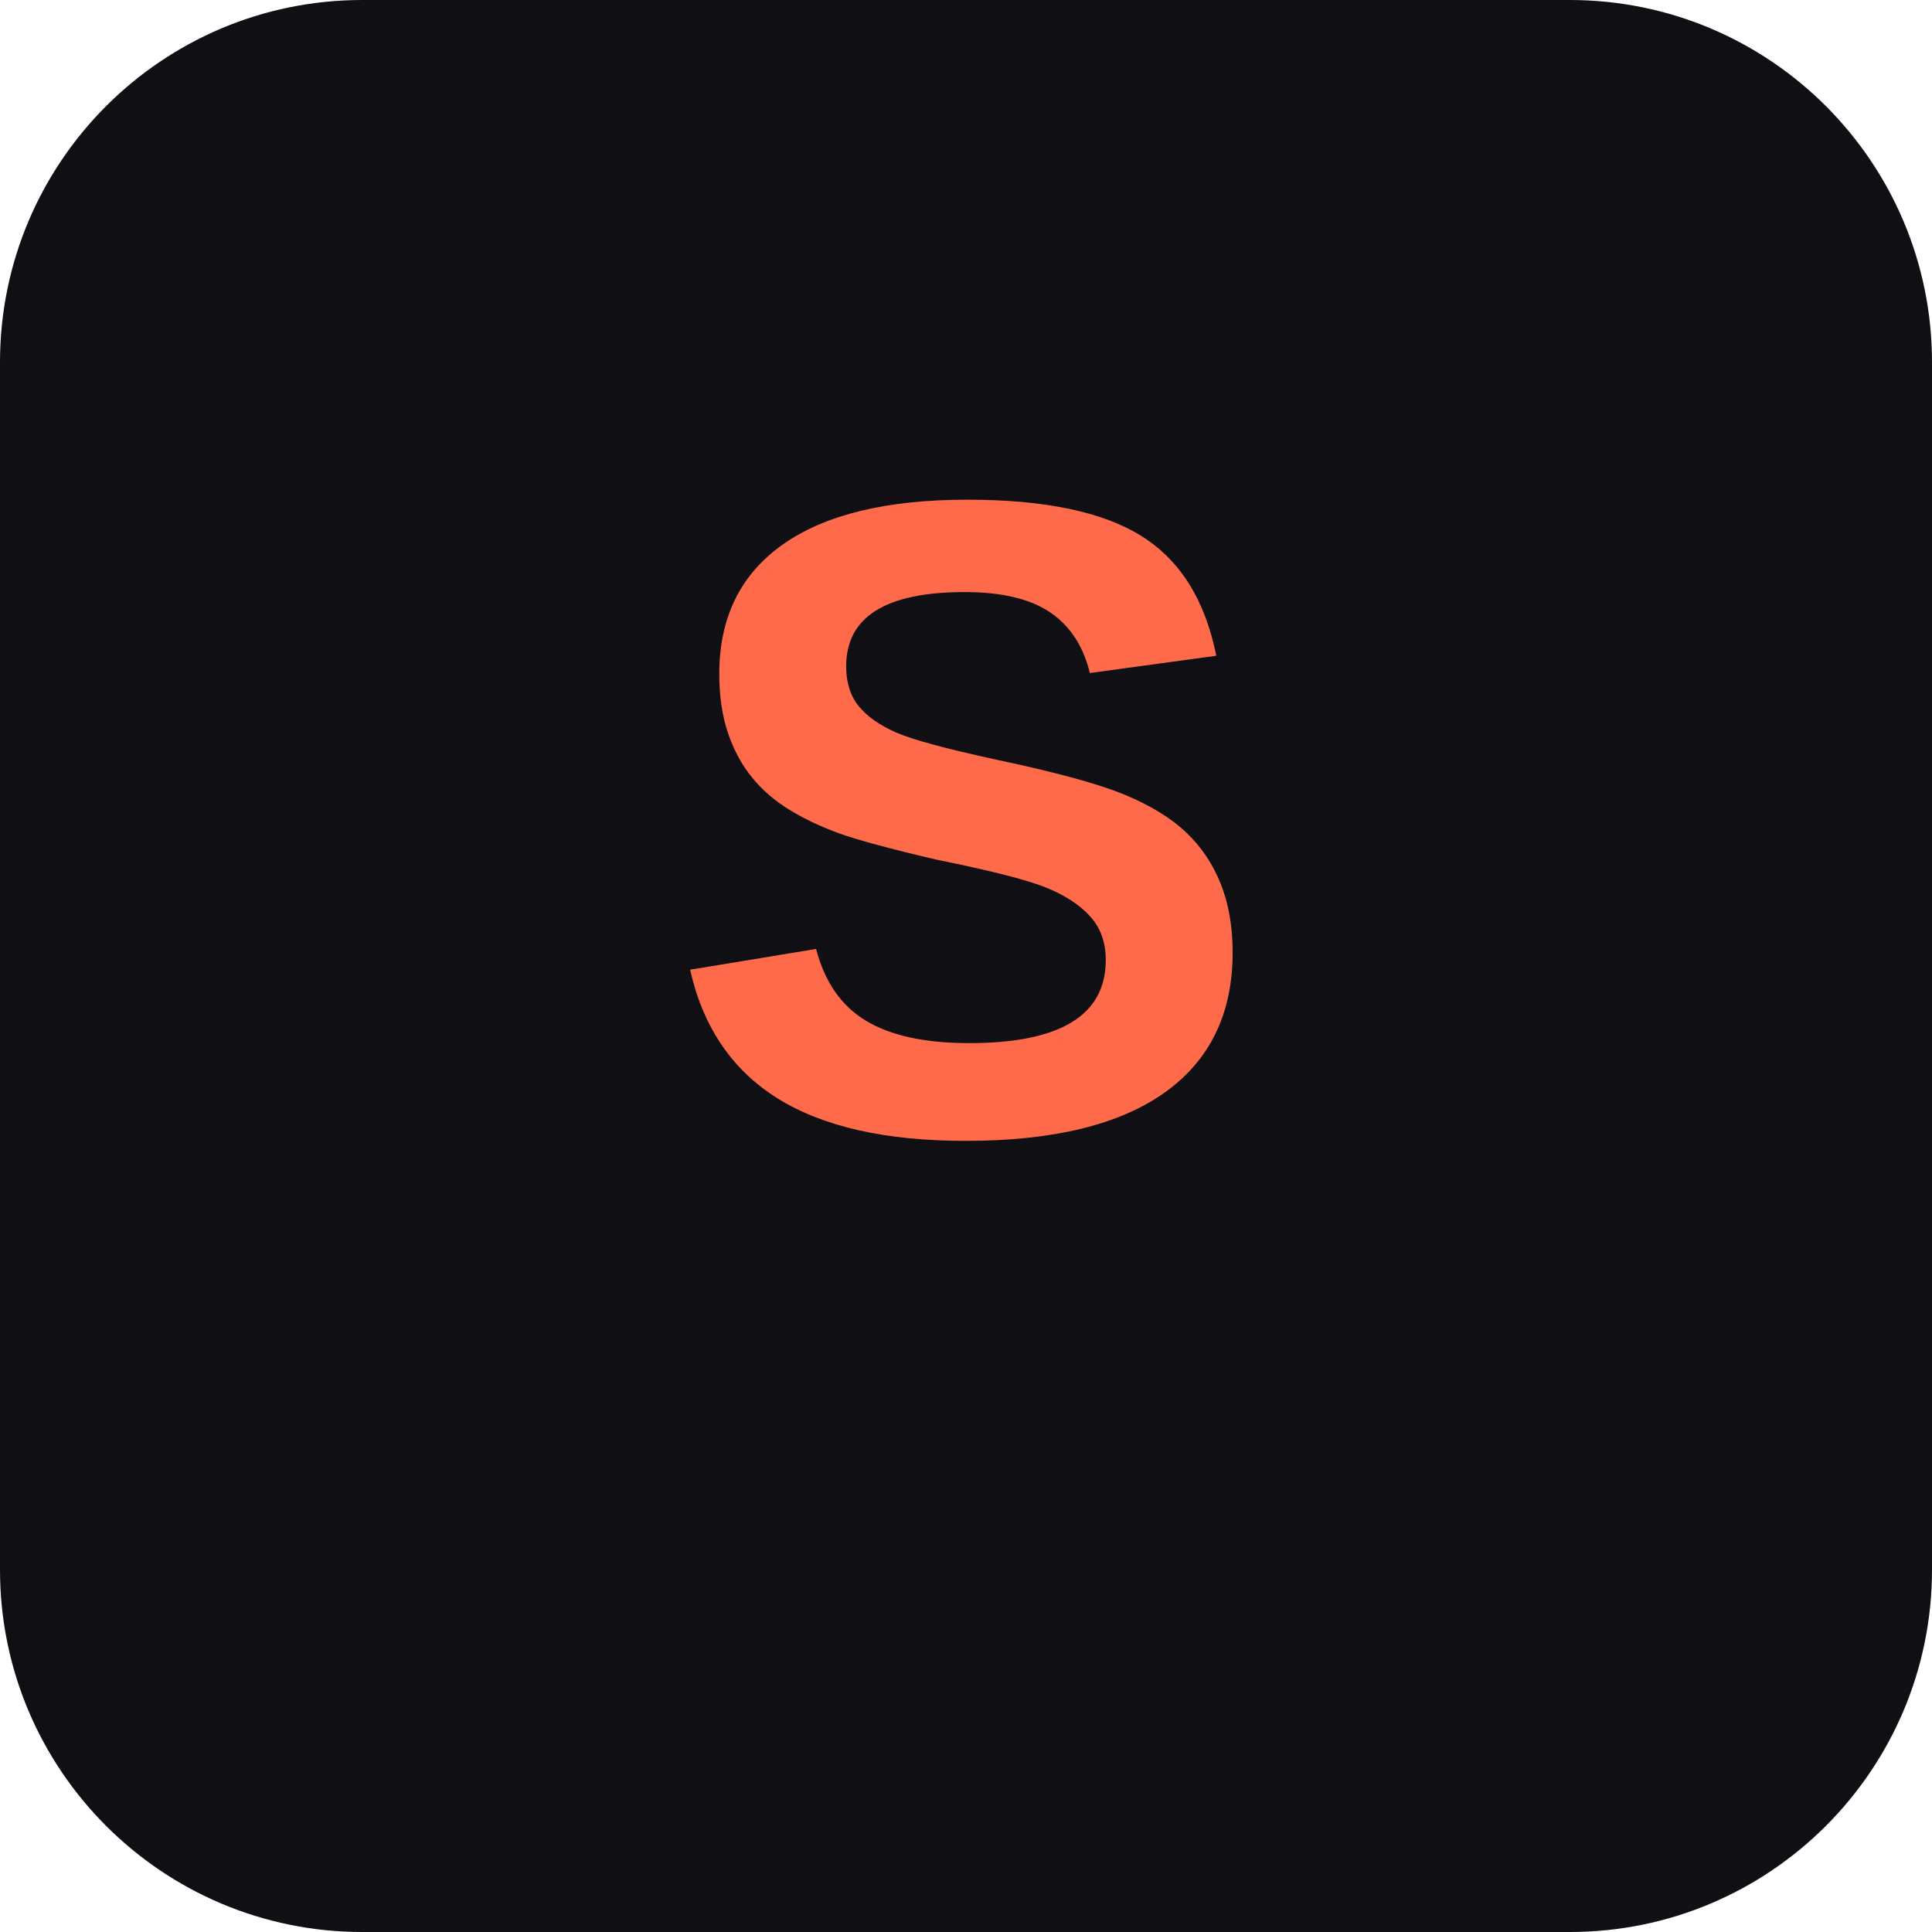
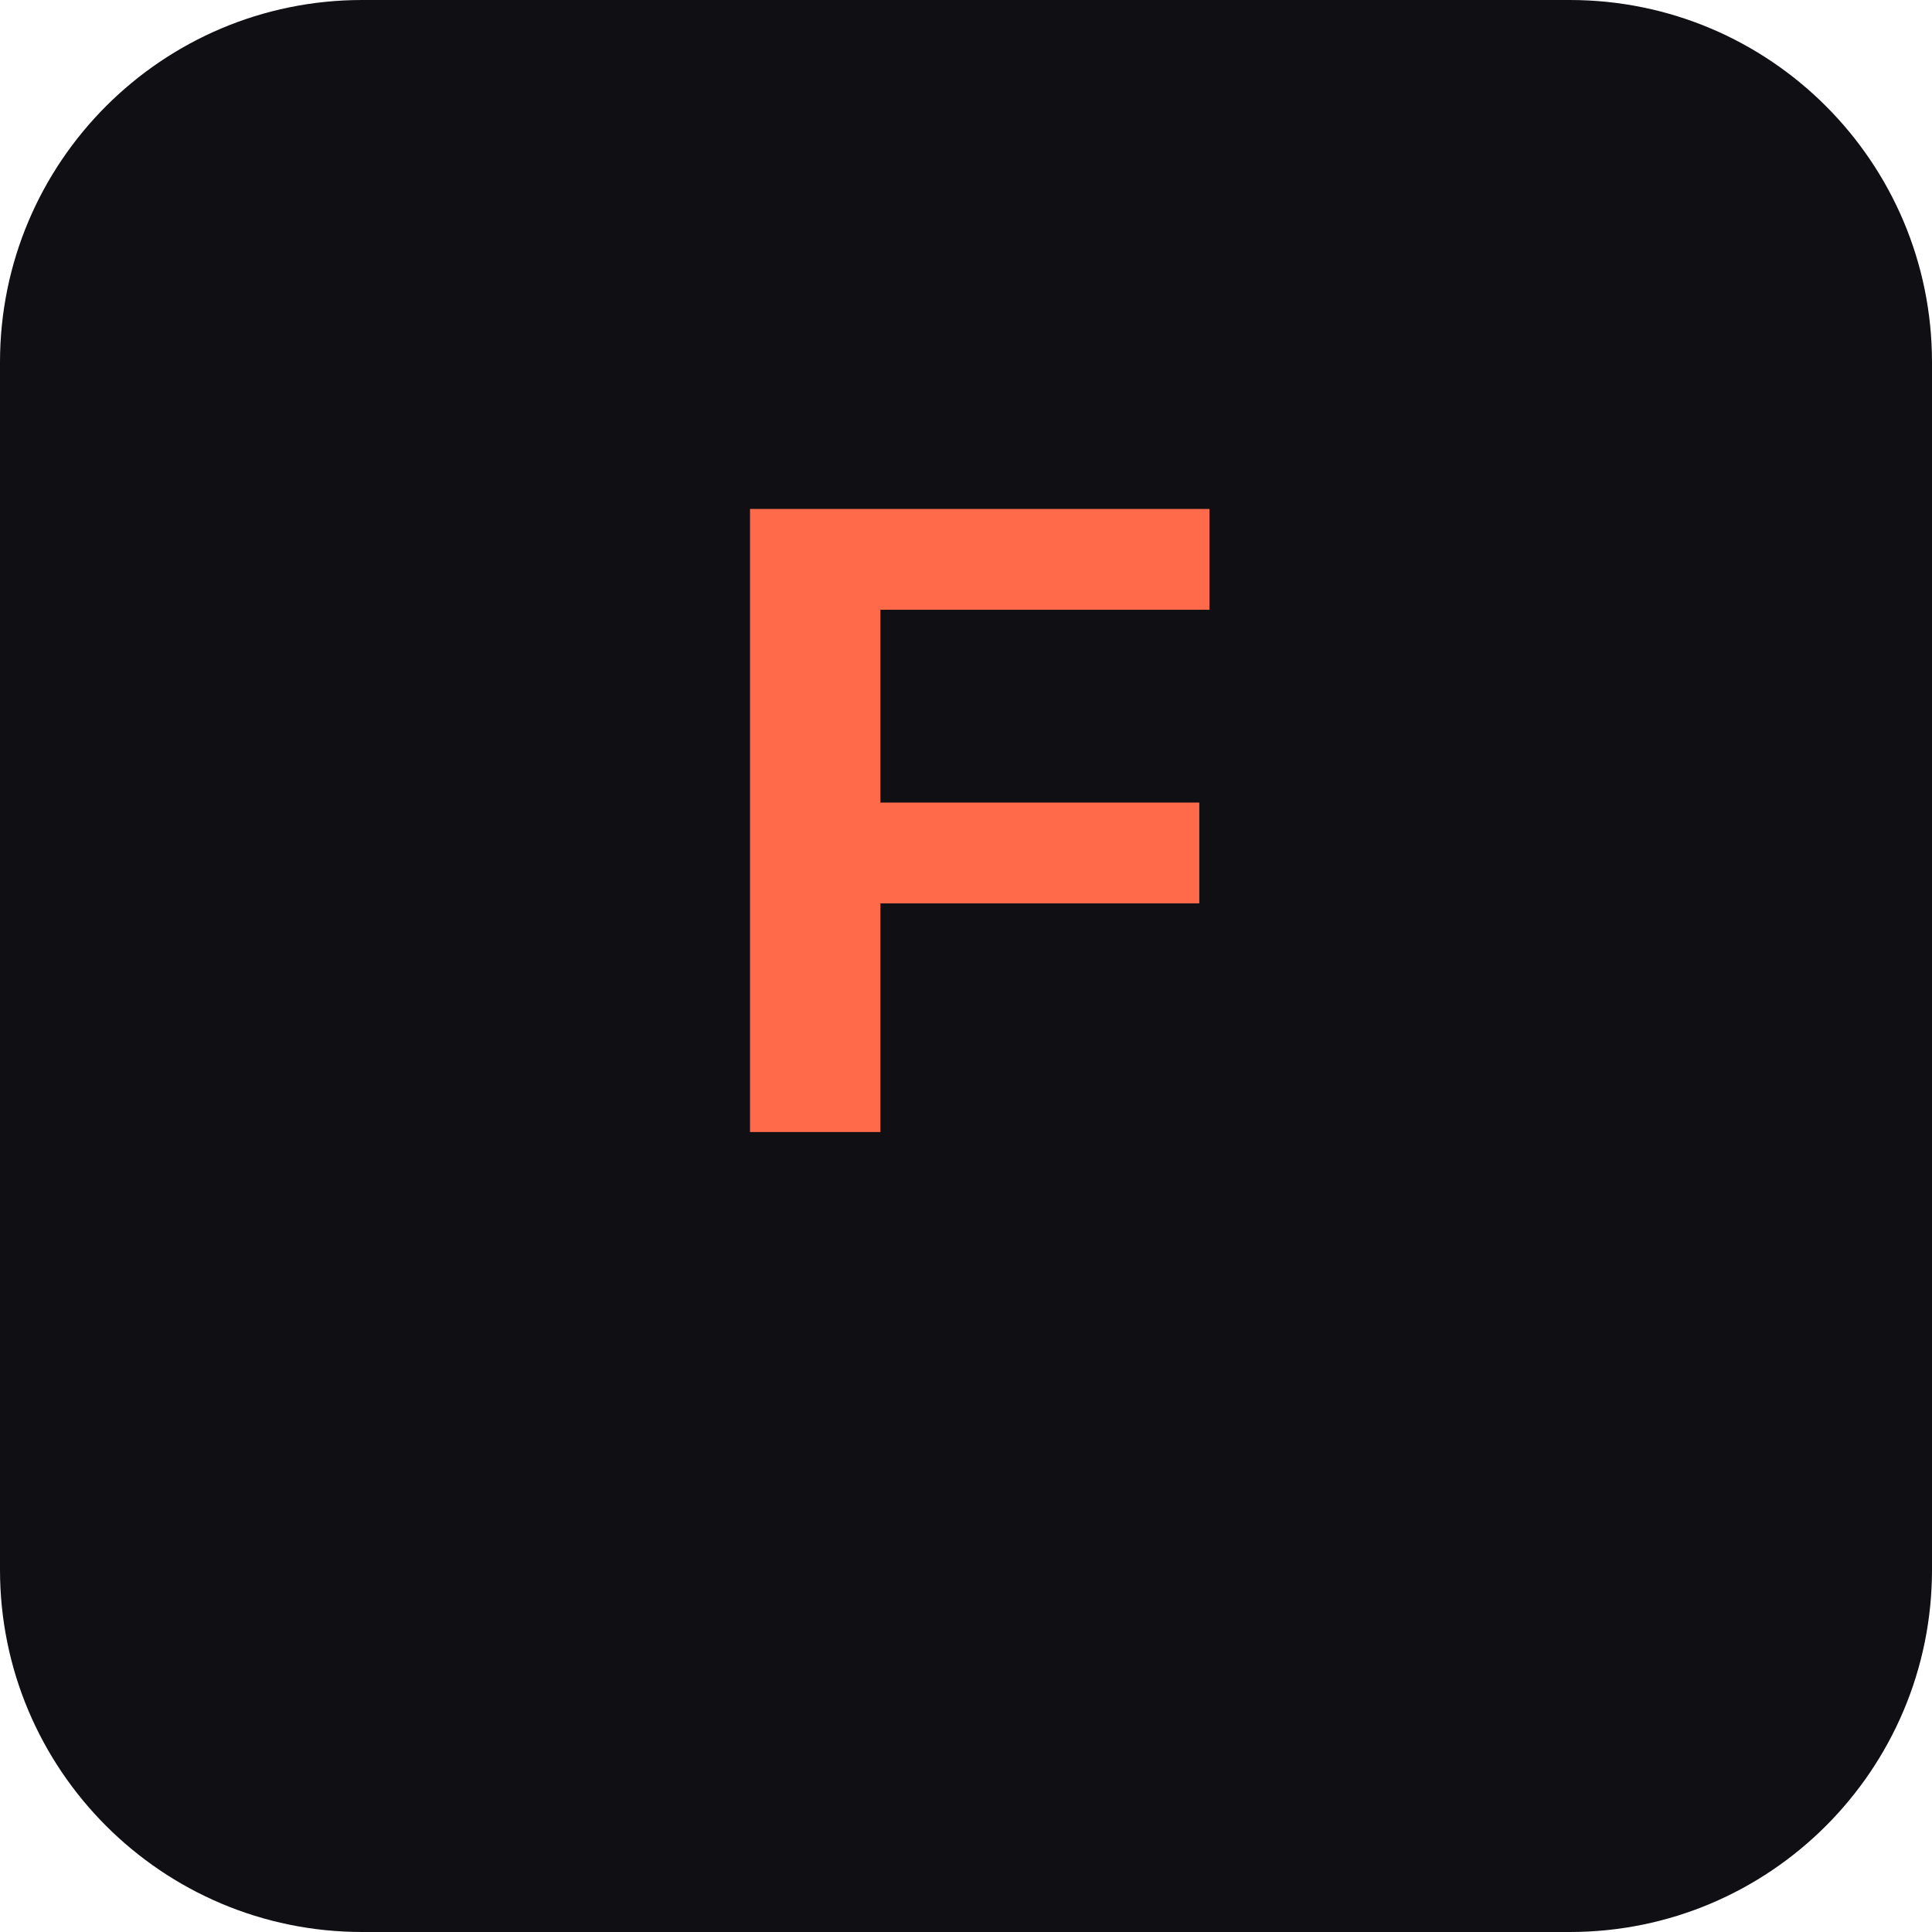
<svg xmlns="http://www.w3.org/2000/svg" viewBox="0 0 512 512">
  <rect width="512" height="512" rx="96" fill="#0f0f14" />
-   <text x="256" y="300" font-family="Arial, sans-serif" font-size="240" font-weight="800" fill="#ff6b4a" text-anchor="middle">S</text>
+   <text x="256" y="300" font-family="Arial, sans-serif" font-size="240" font-weight="800" fill="#ff6b4a" text-anchor="middle">F</text>
</svg>
